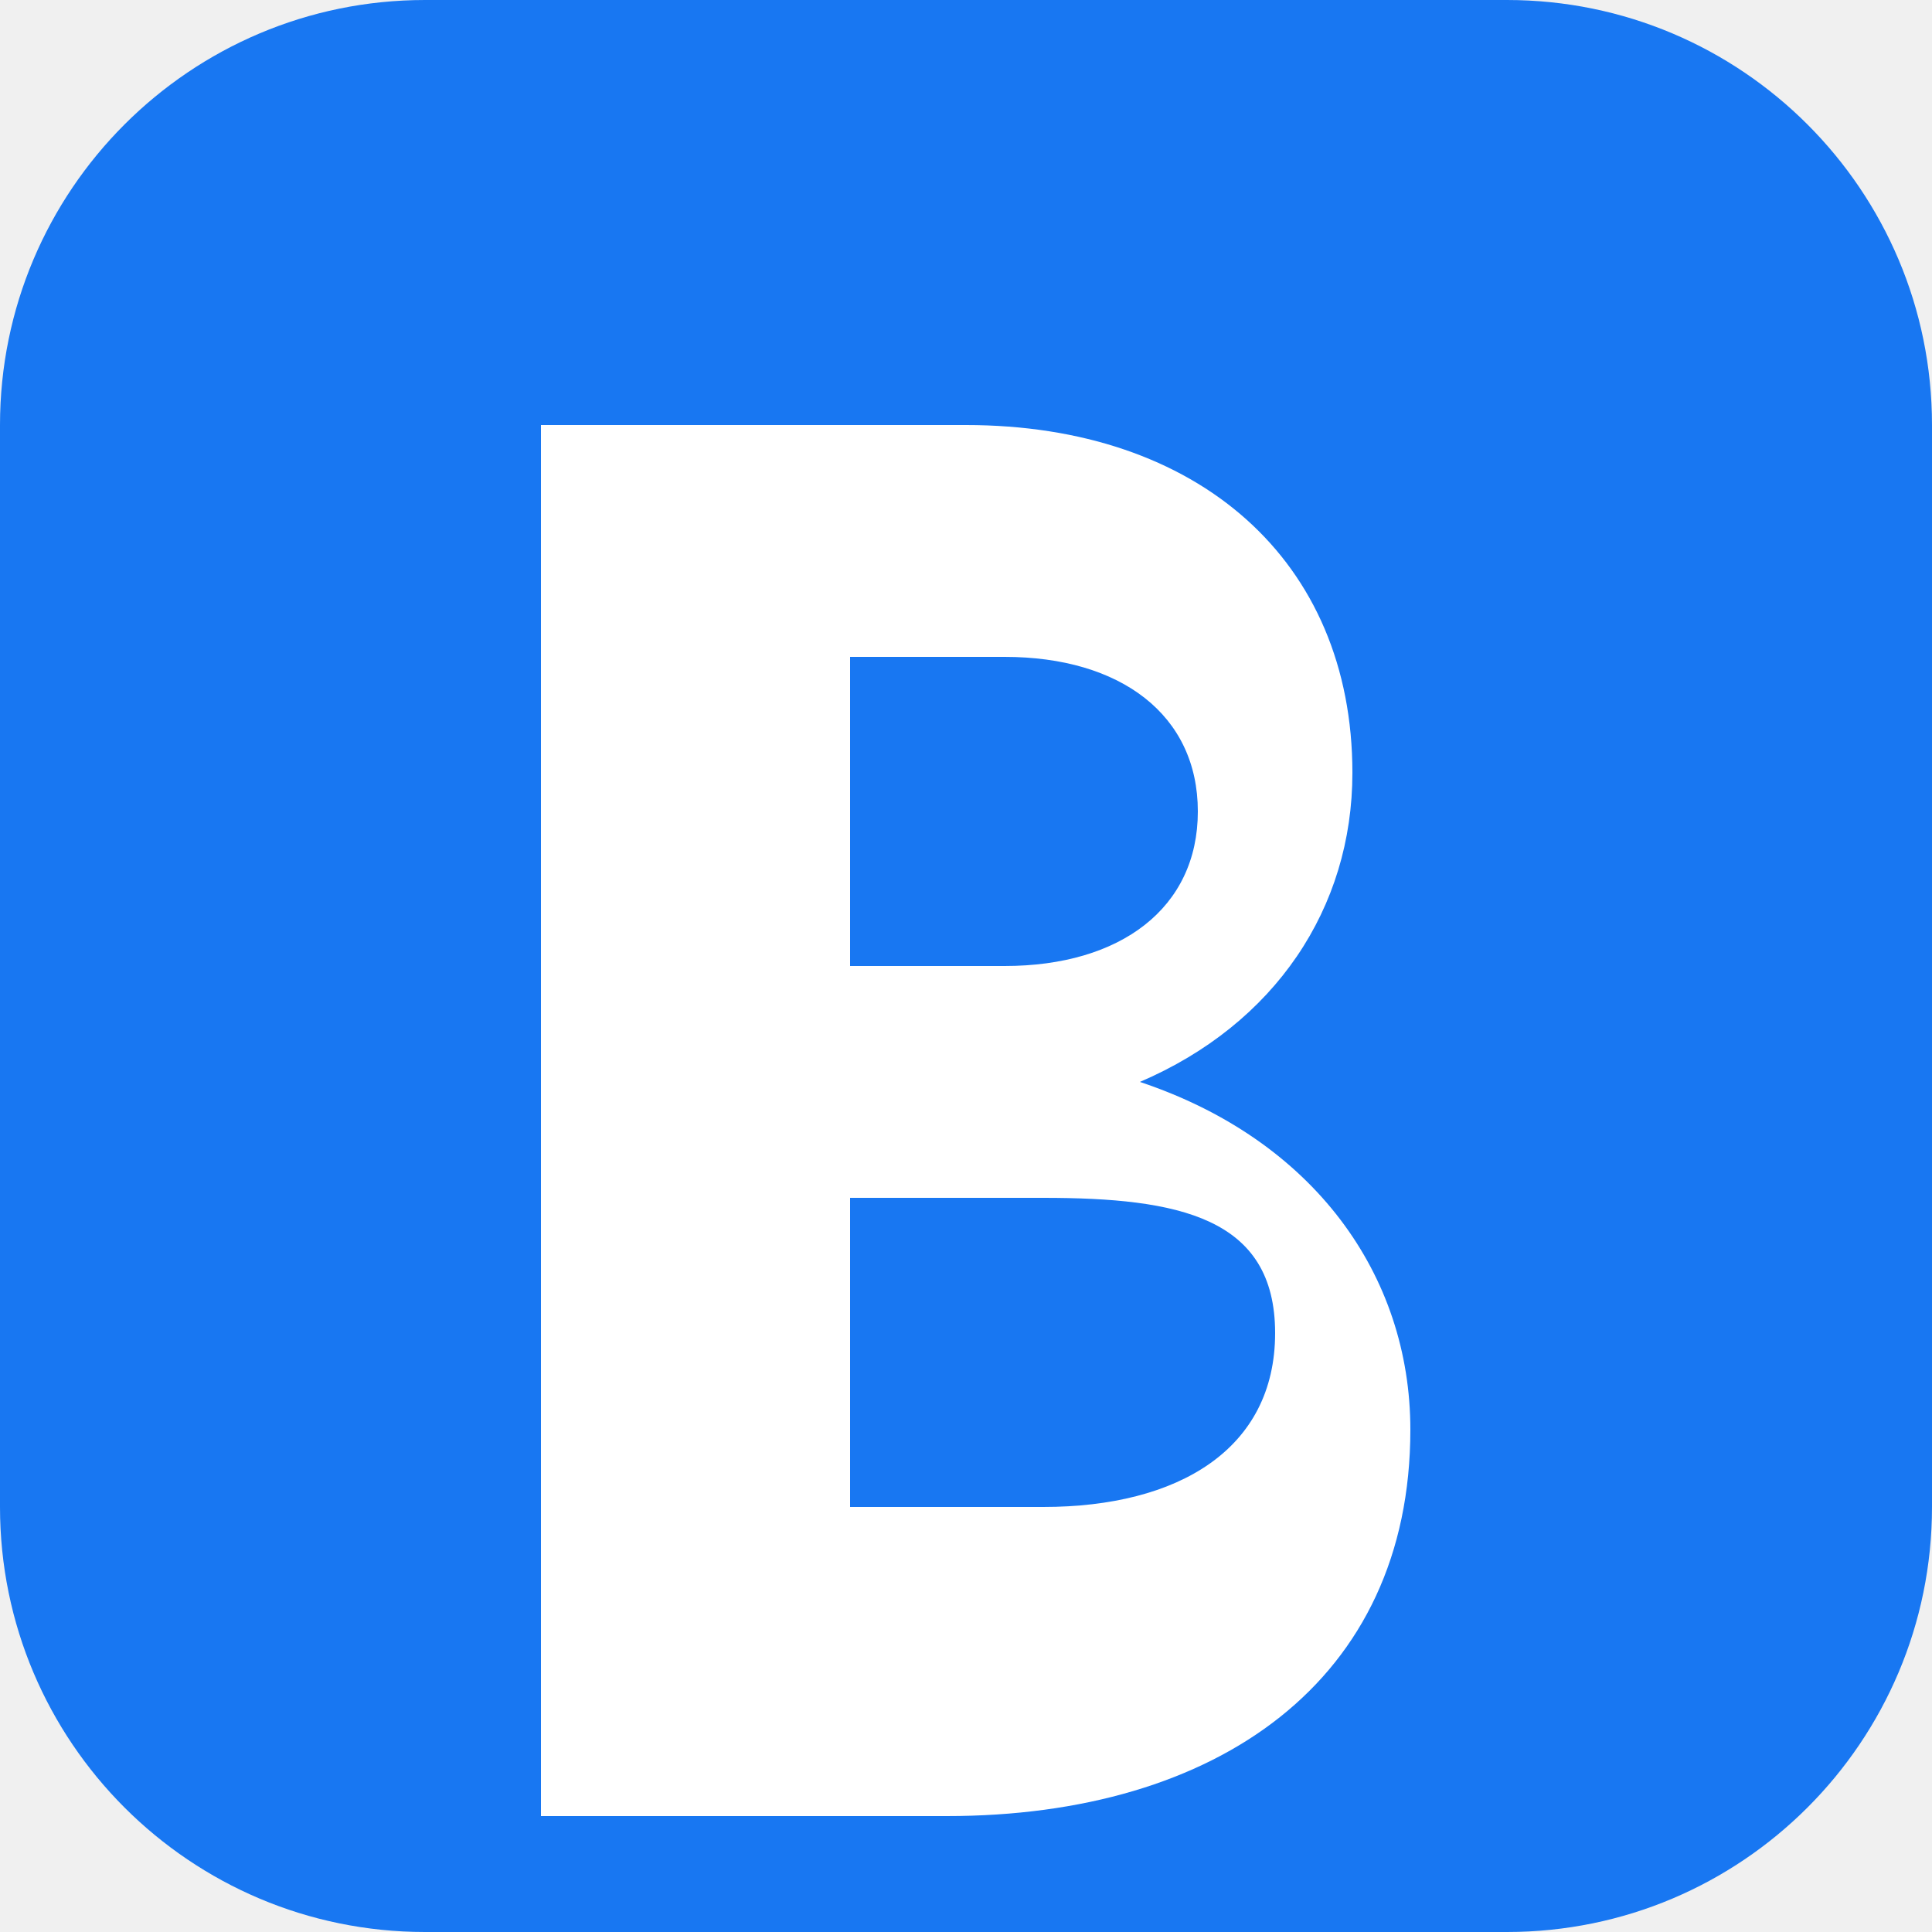
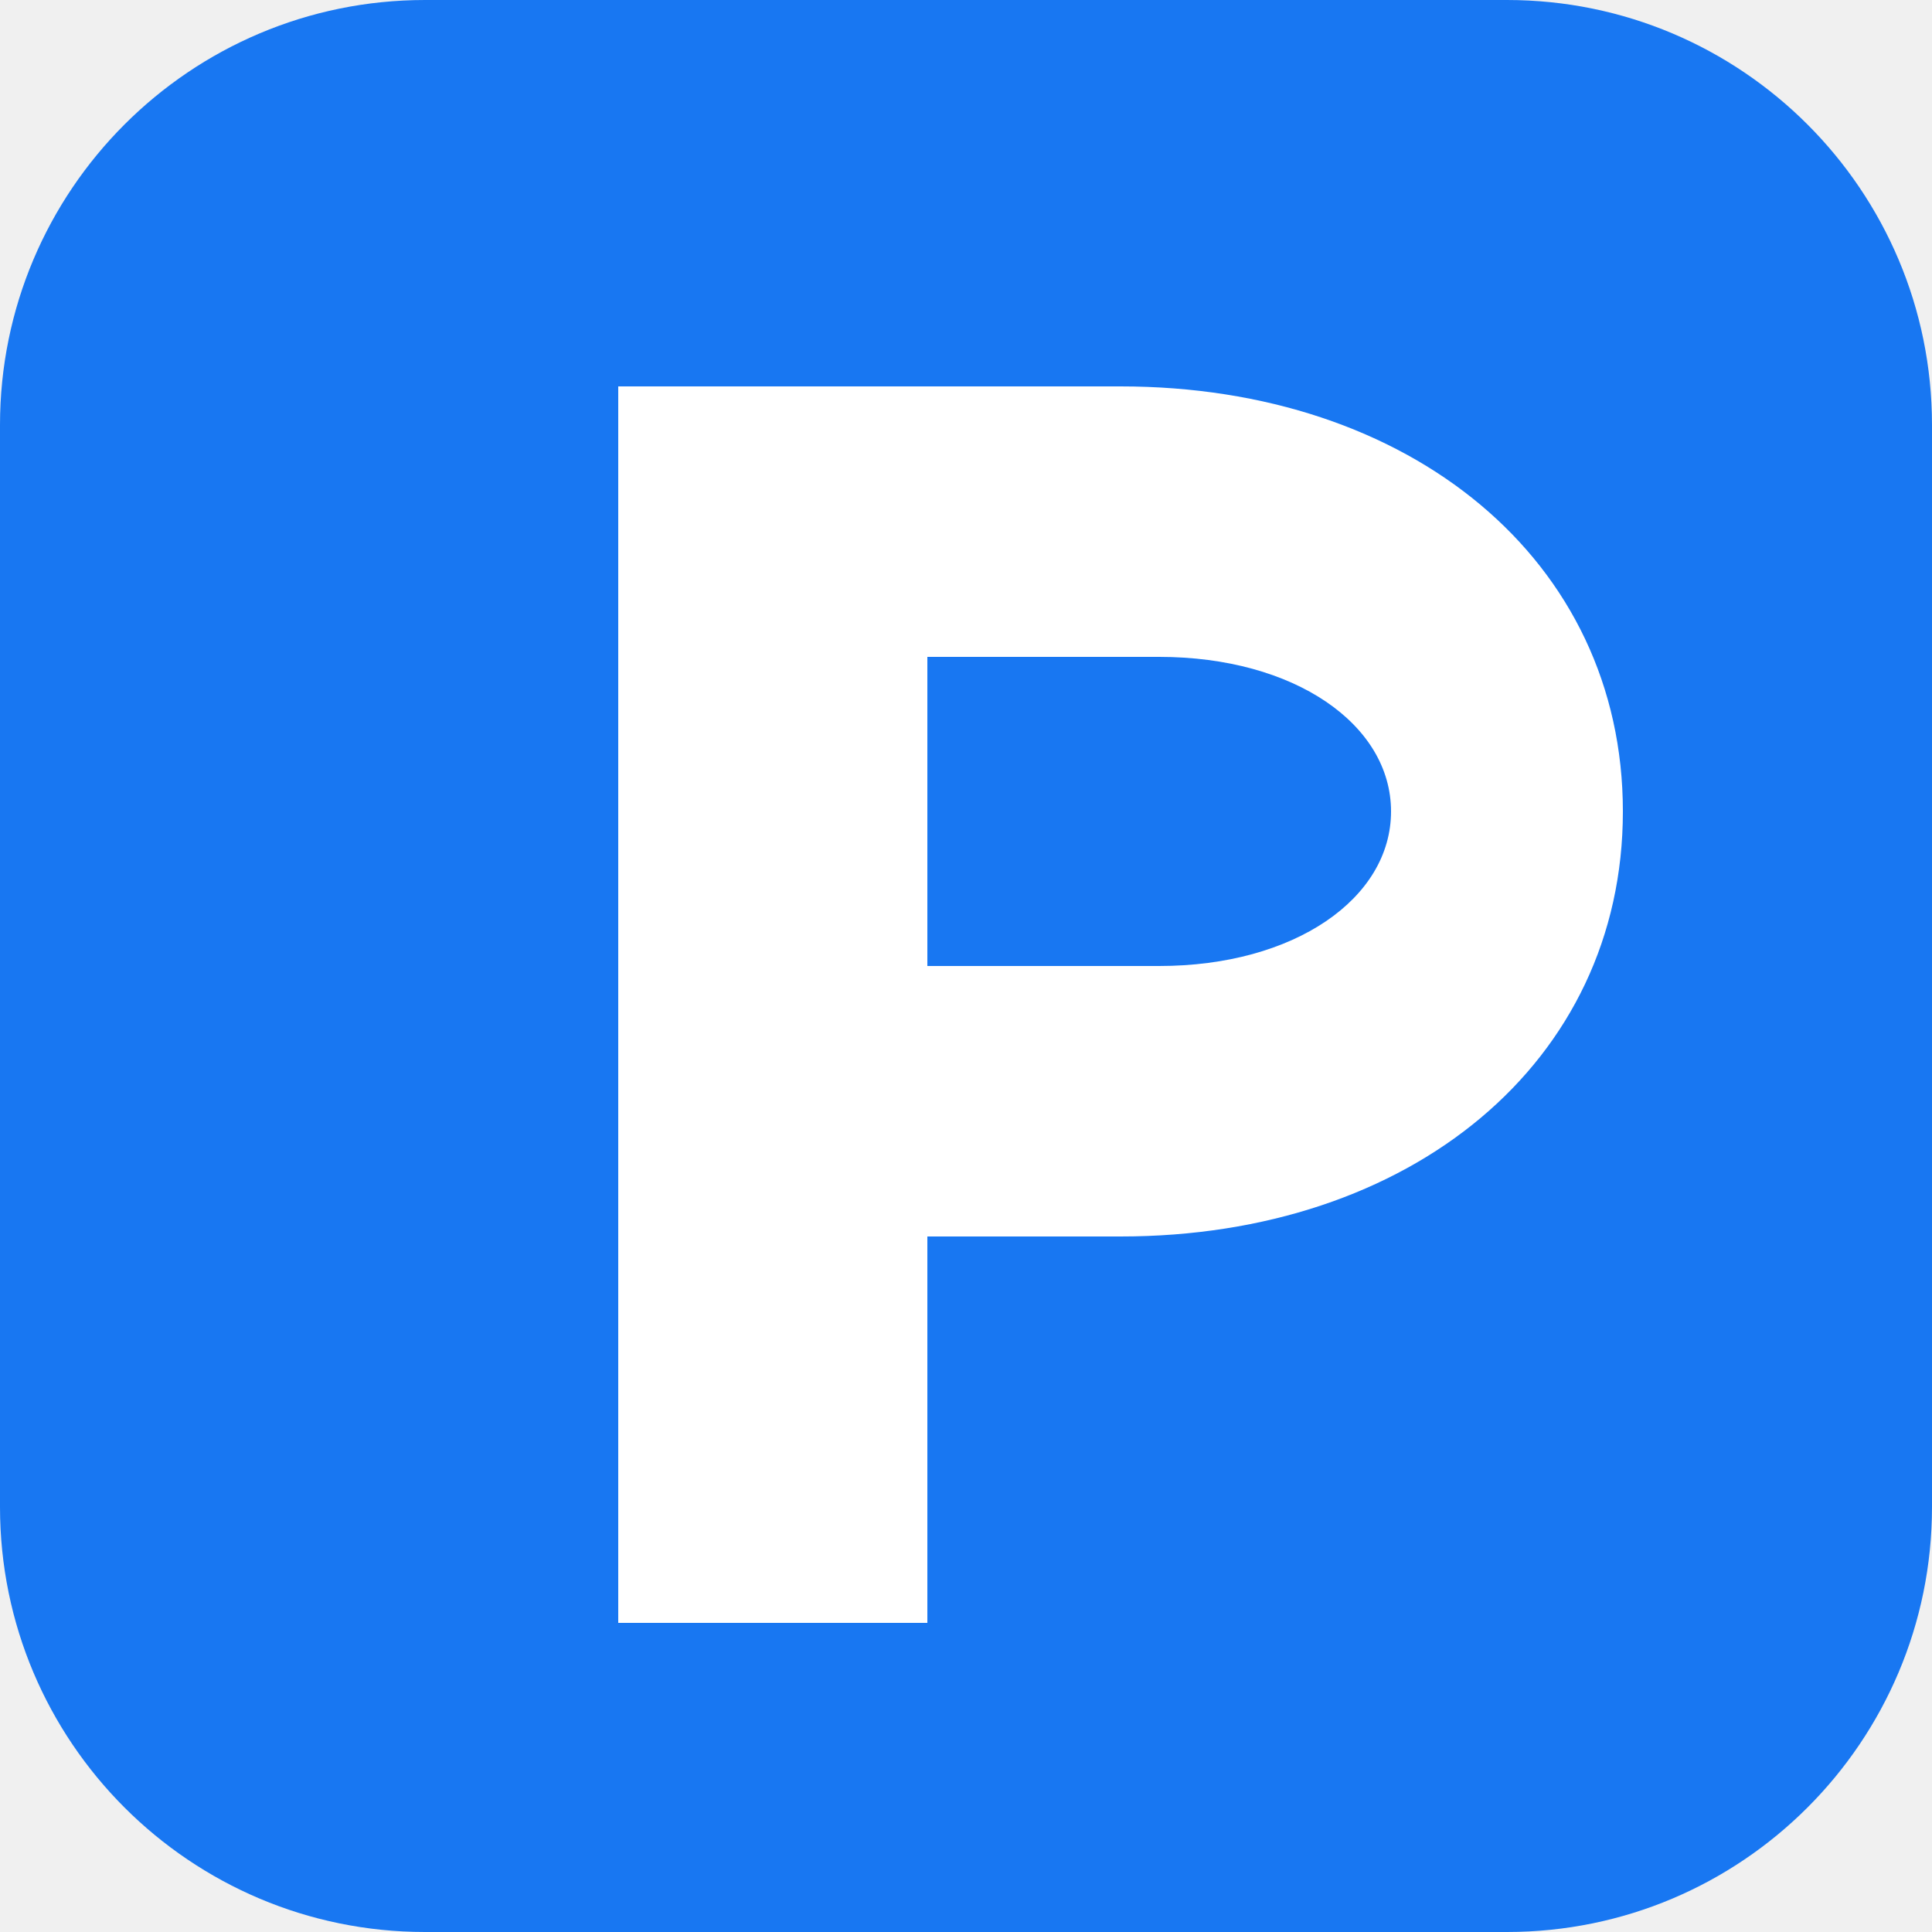
<svg xmlns="http://www.w3.org/2000/svg" viewBox="0 0 100 100">
  <rect width="100" height="100" rx="22" fill="#1877F2" />
-   <path d="M28 22h22c12 0 20 7 20 18 0 7-4 13-11 16 9 3 14 10 14 18 0 13-10 20-24 20H28V22zm16 28h8c6 0 10-3 10-8s-4-8-10-8h-8v16zm0 12v16h10c7 0 12-3 12-9s-5-7-12-7h-10z" fill="#fff" />
+   <path d="M32 20h26c15 0 26 9 26 22s-11 22-26 22H48v20H32V20zm16 14v16h12c7 0 12-3.5 12-8s-5-8-12-8H48z" fill="#fff" />
</svg>
